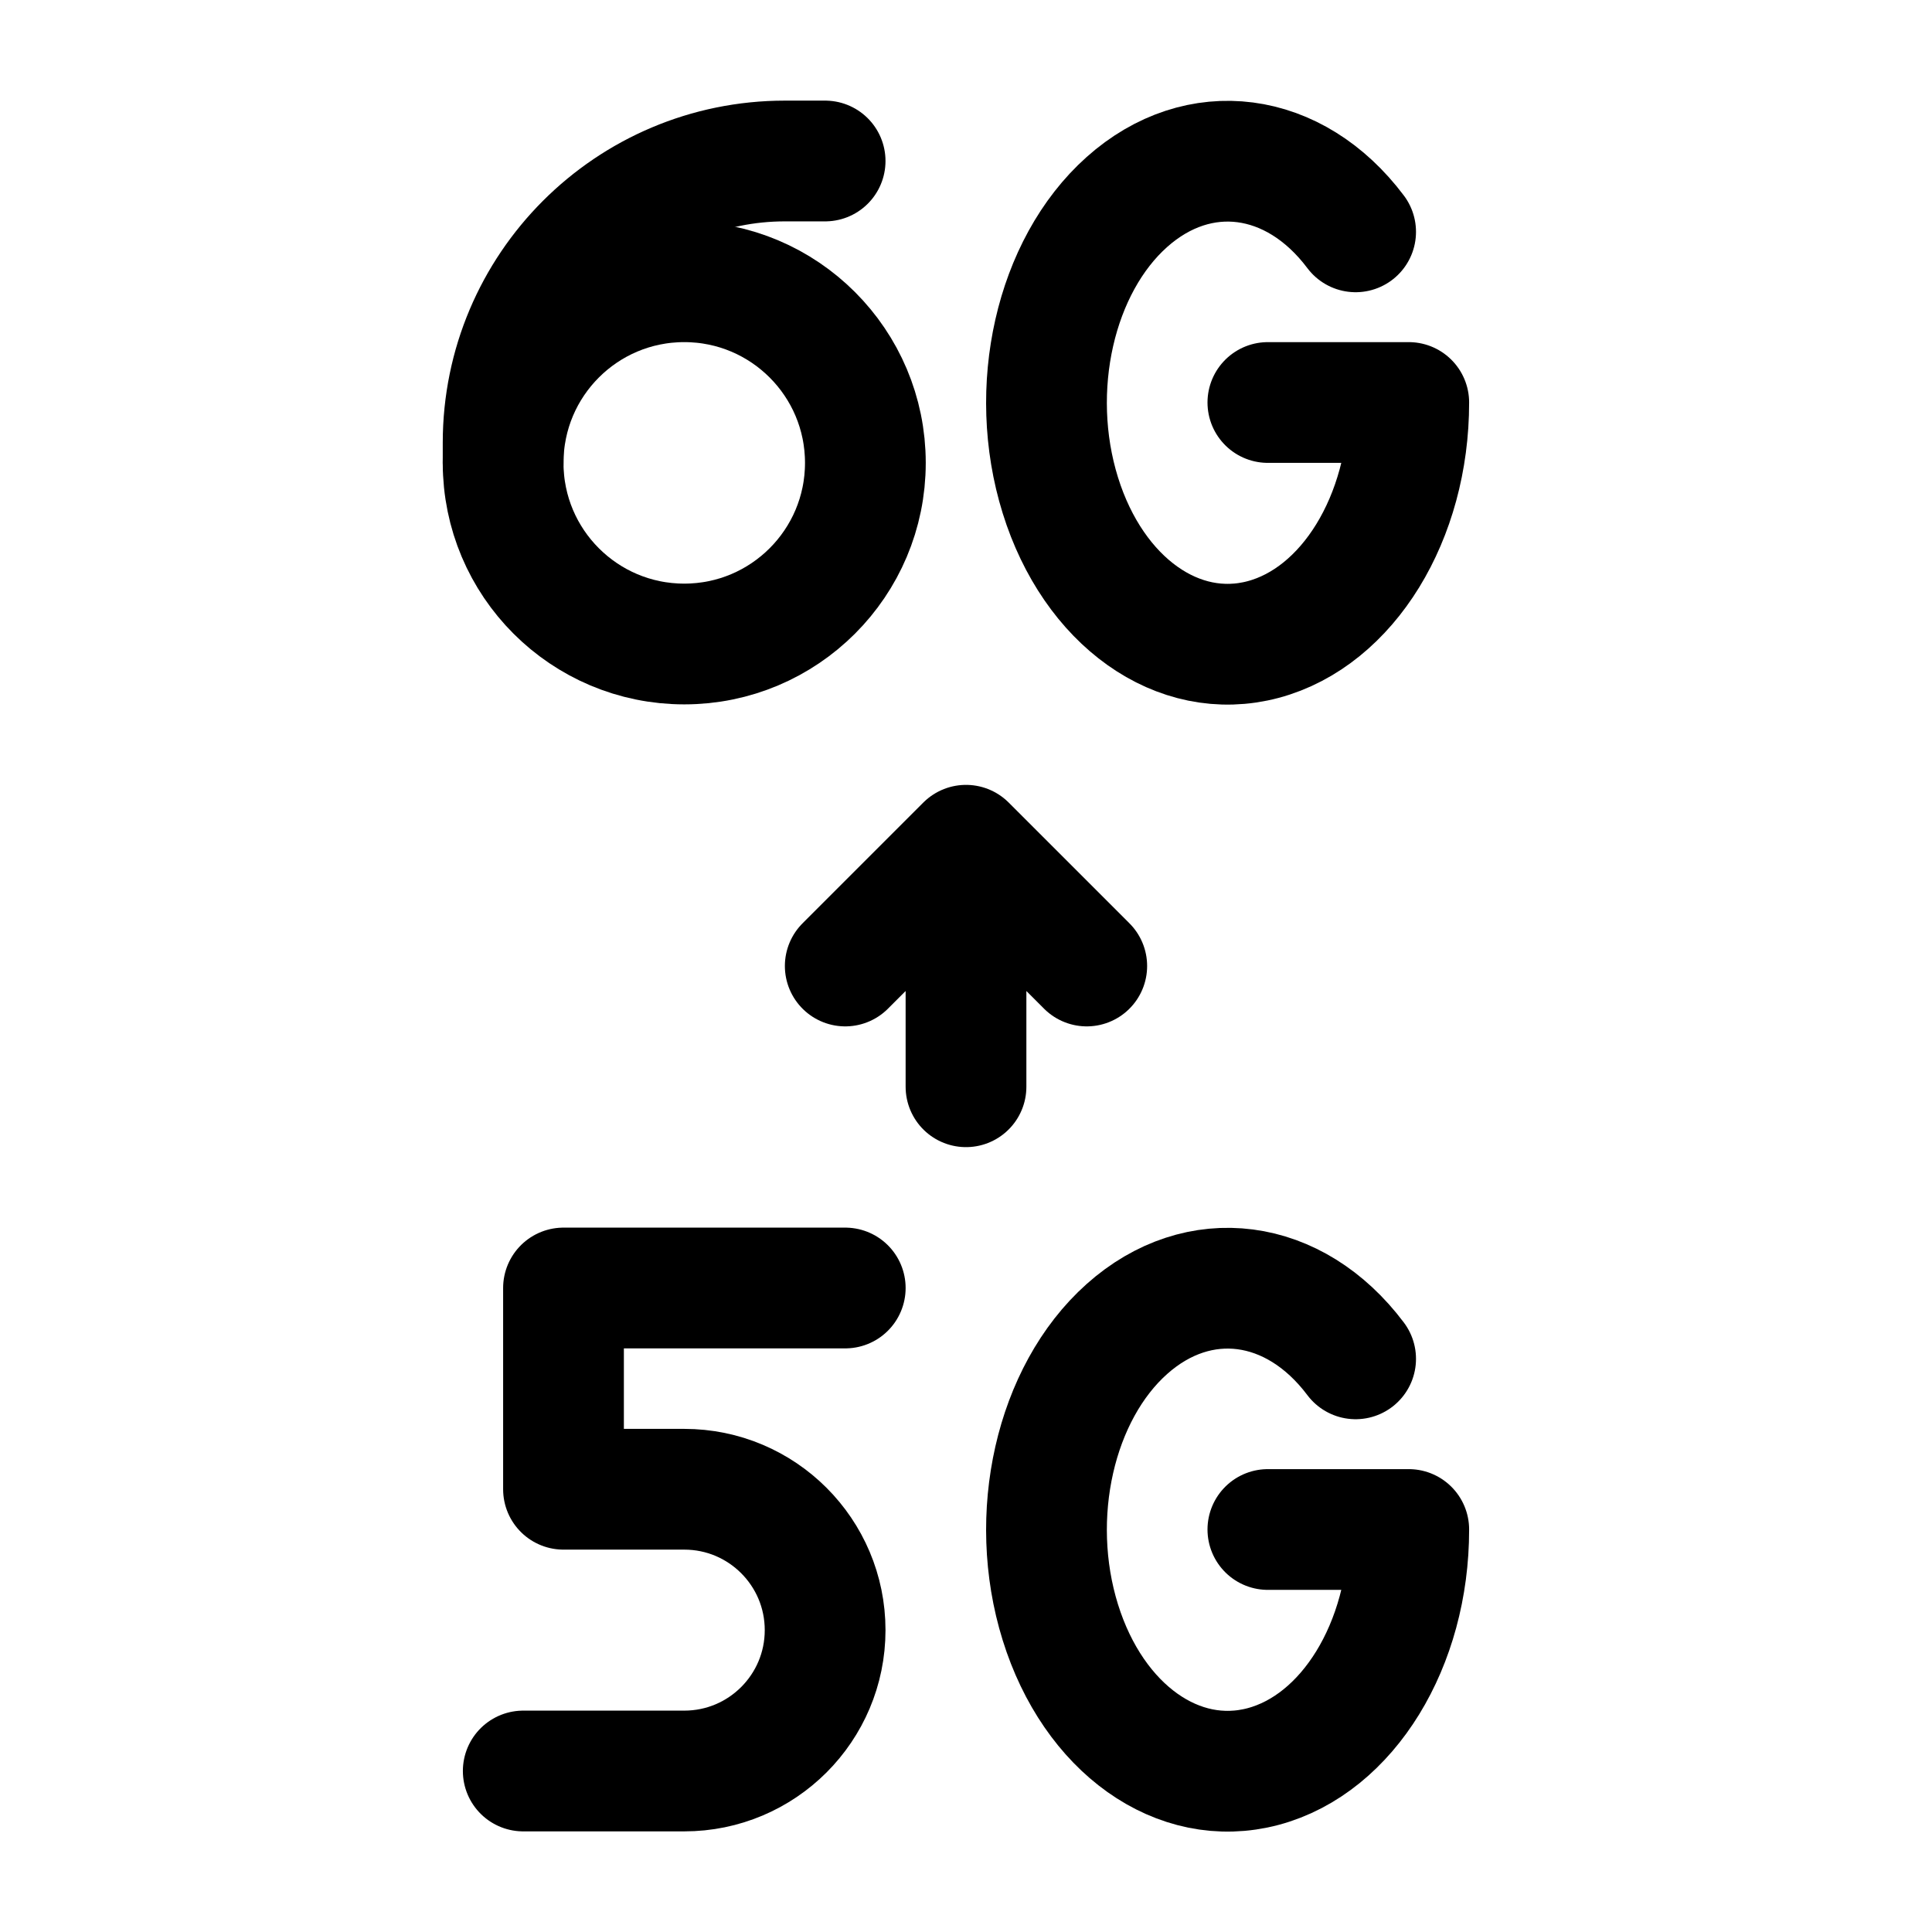
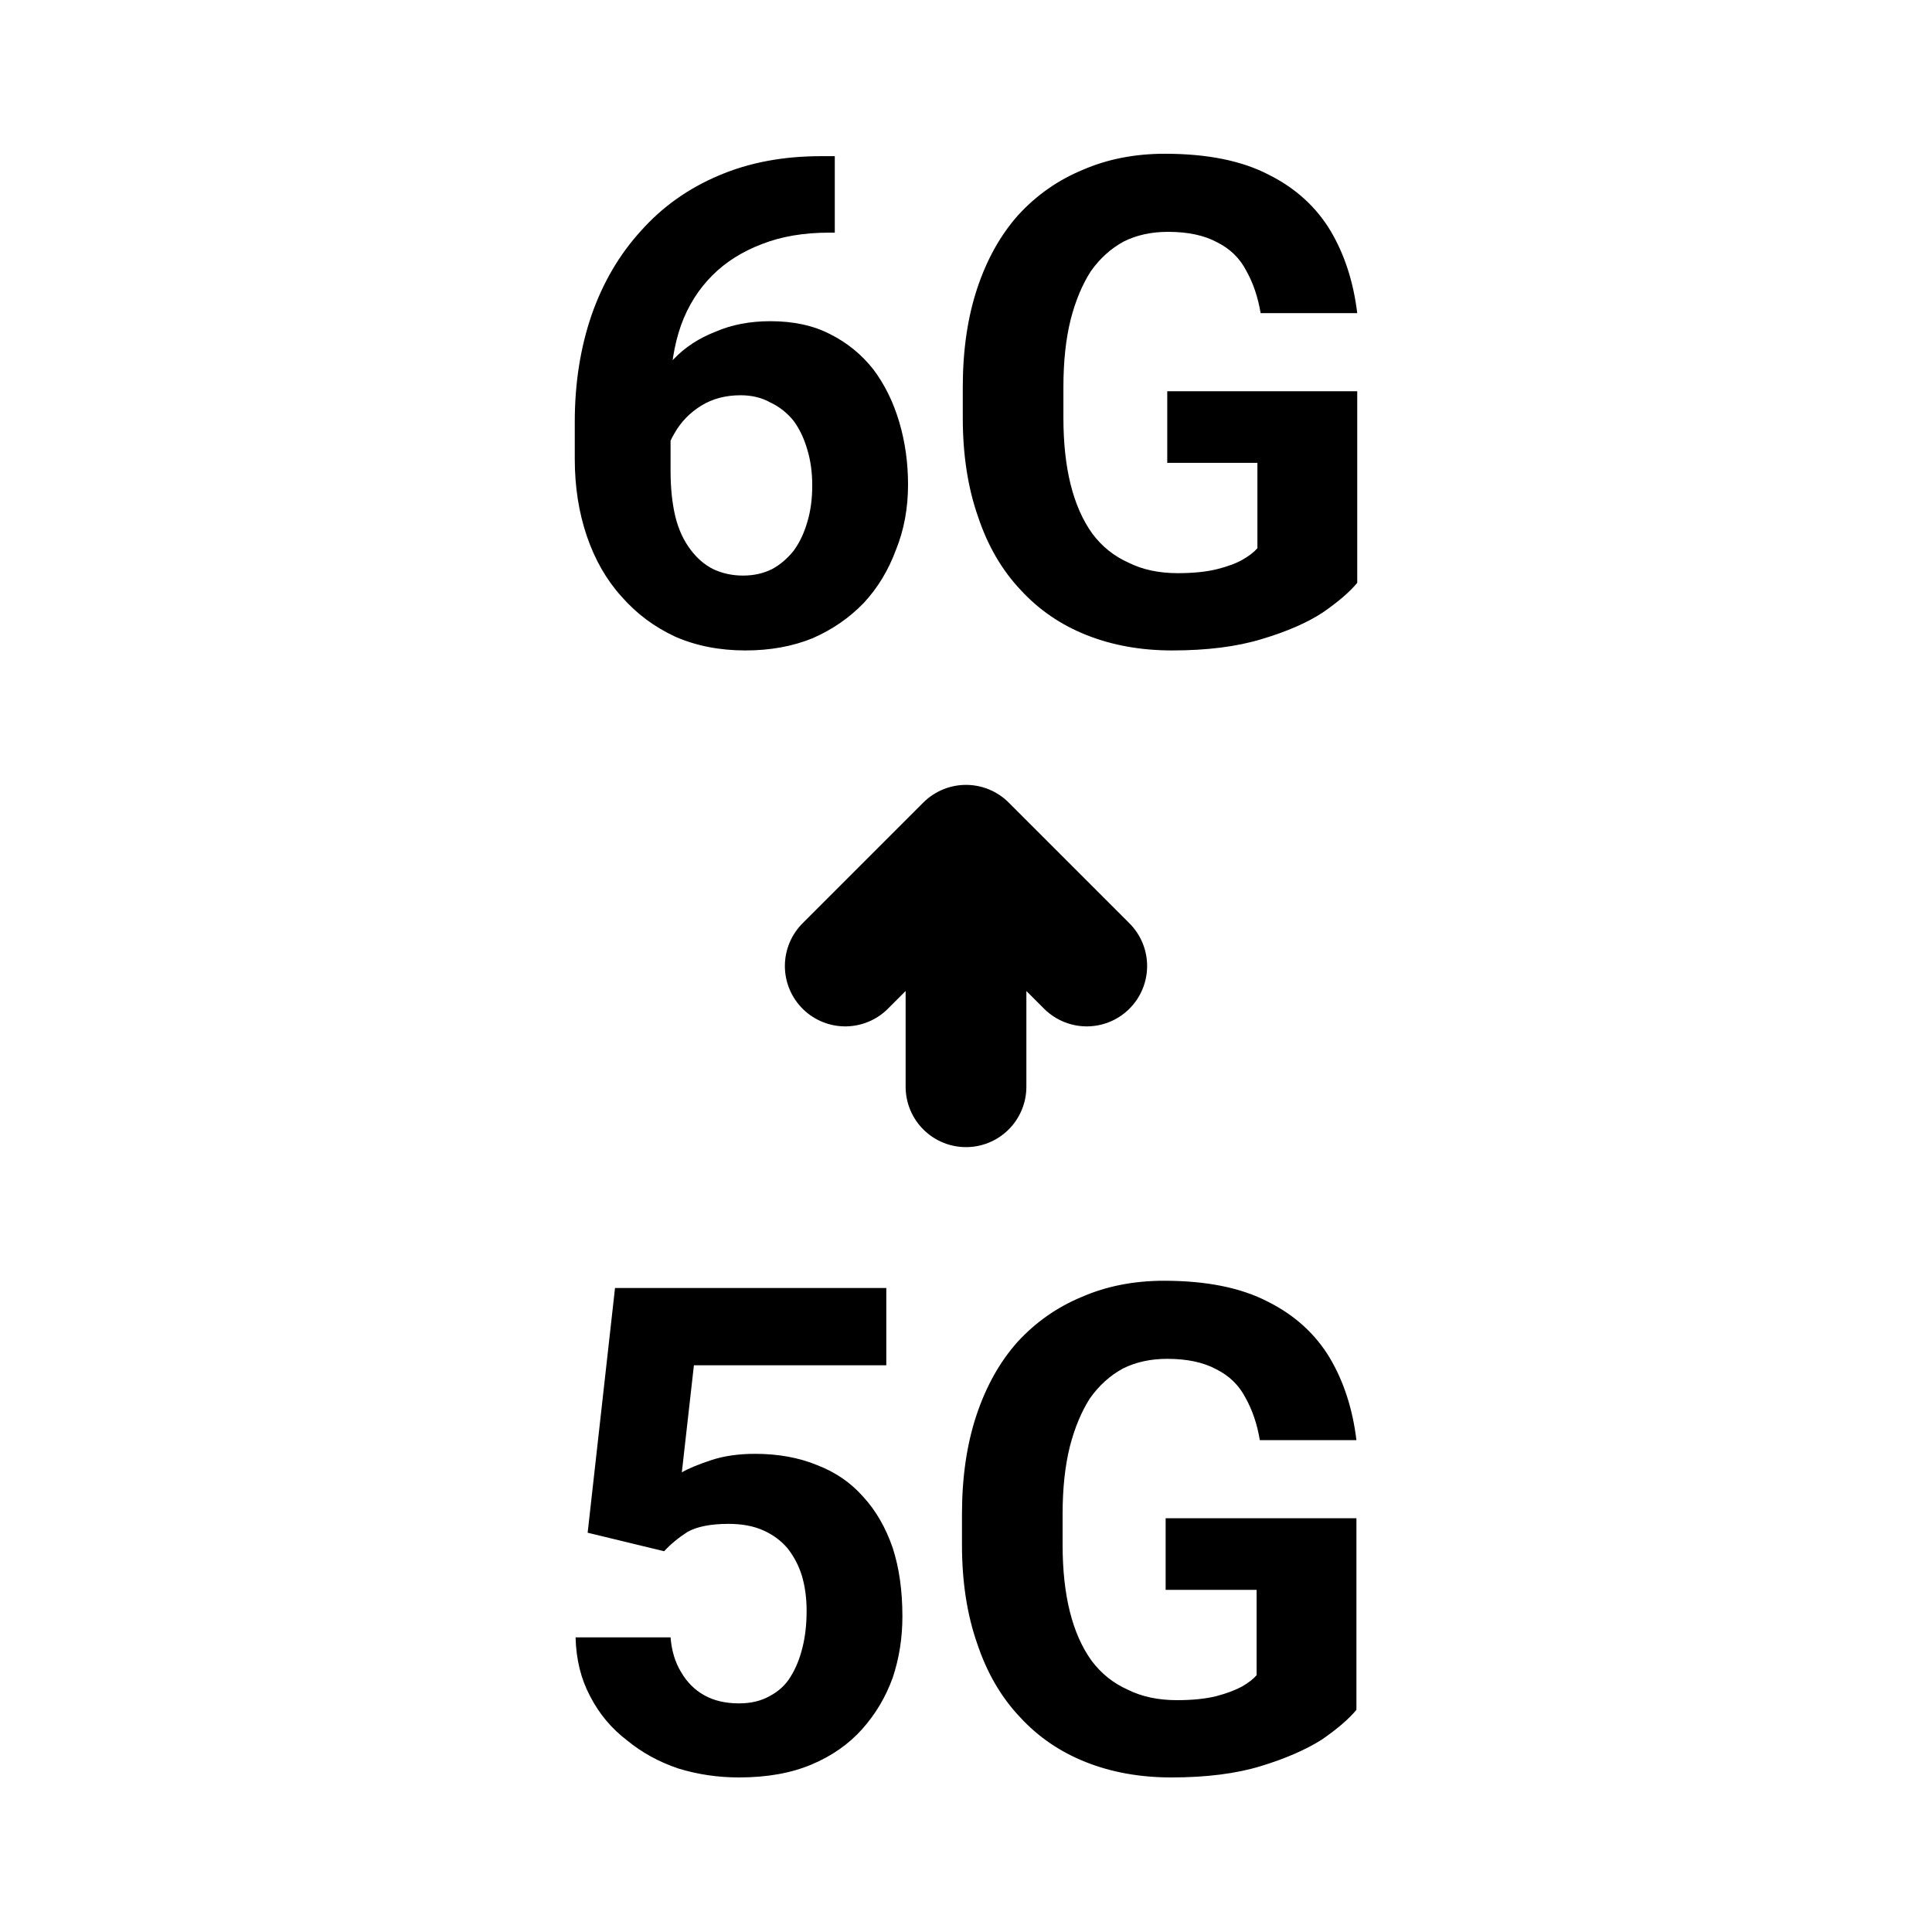
<svg xmlns="http://www.w3.org/2000/svg" viewBox="0 0 24 24" fill="none" stroke="currentColor" stroke-width="1.5" stroke-linecap="round" stroke-linejoin="round" data-title="5G to 6G transition" data-tags="5g to 6g, 6g, 5g, transition, migration, evolution, next generation, roadmap, imt-2030">
-   <path d="M10.25 2h-.5A3.5 3.5 0 0 0 6.25 5.5v.25" />
-   <circle cx="8.5" cy="5.75" r="2.25" />
-   <path d="M16.84 2.88A2.25 3 0 1 0 17.5 5H15.75" />
+   <path d="M10.2 1.94H10.37V2.89H10.3Q9.83 2.89 9.47 3.03Q9.1 3.17 8.85 3.42Q8.59 3.68 8.46 4.04Q8.33 4.41 8.33 4.86V5.85Q8.33 6.17 8.39 6.42Q8.45 6.66 8.58 6.83Q8.7 6.99 8.86 7.07Q9.03 7.15 9.23 7.15Q9.43 7.15 9.59 7.07Q9.74 6.99 9.86 6.84Q9.97 6.69 10.03 6.48Q10.09 6.28 10.09 6.03Q10.09 5.79 10.03 5.59Q9.97 5.38 9.86 5.23Q9.74 5.08 9.57 5Q9.41 4.91 9.2 4.91Q8.92 4.91 8.71 5.04Q8.5 5.17 8.38 5.38Q8.26 5.58 8.25 5.8L7.89 5.57Q7.91 5.25 8.03 4.97Q8.15 4.68 8.37 4.46Q8.58 4.24 8.89 4.12Q9.19 3.99 9.57 3.99Q10 3.99 10.31 4.15Q10.63 4.31 10.85 4.59Q11.06 4.87 11.17 5.24Q11.28 5.61 11.28 6.02Q11.28 6.46 11.13 6.83Q10.99 7.21 10.73 7.49Q10.46 7.77 10.09 7.93Q9.72 8.08 9.26 8.08Q8.78 8.08 8.39 7.91Q8 7.73 7.72 7.41Q7.44 7.1 7.29 6.66Q7.14 6.22 7.14 5.7V5.24Q7.14 4.52 7.35 3.91Q7.56 3.31 7.96 2.87Q8.36 2.42 8.93 2.18Q9.49 1.94 10.2 1.94ZM16.86 4.86V7.24Q16.72 7.41 16.43 7.61Q16.14 7.8 15.67 7.94Q15.21 8.08 14.56 8.08Q13.98 8.08 13.5 7.89Q13.02 7.7 12.68 7.33Q12.33 6.96 12.15 6.42Q11.96 5.88 11.96 5.19V4.81Q11.96 4.12 12.14 3.58Q12.32 3.04 12.65 2.67Q12.99 2.3 13.45 2.11Q13.91 1.91 14.47 1.91Q15.26 1.91 15.76 2.17Q16.26 2.42 16.53 2.87Q16.79 3.31 16.86 3.89H15.66Q15.61 3.59 15.48 3.36Q15.36 3.13 15.12 3.01Q14.88 2.88 14.51 2.88Q14.2 2.88 13.96 3Q13.72 3.13 13.55 3.37Q13.39 3.62 13.3 3.97Q13.21 4.33 13.21 4.81V5.19Q13.21 5.66 13.3 6.02Q13.39 6.38 13.57 6.63Q13.75 6.87 14.02 6.99Q14.28 7.12 14.63 7.12Q14.92 7.12 15.12 7.07Q15.32 7.02 15.44 6.95Q15.56 6.88 15.62 6.81V5.75H14.5V4.86Z" fill="currentColor" stroke="none" />
  <path d="M12 13.5v-3M10.5 12L12 10.5l1.5 1.5" />
-   <path d="M10.5 16H7v2.5h1.5a1.75 1.75 0 0 1 0 3.5H6.5" />
-   <path d="M16.84 16.88A2.25 3 0 1 0 17.5 19H15.75" />
+   <path d="M8.25 19.27 7.3 19.04 7.64 16H11.01V16.96H8.62L8.47 18.29Q8.59 18.22 8.83 18.14Q9.07 18.06 9.38 18.06Q9.81 18.06 10.15 18.2Q10.49 18.33 10.72 18.59Q10.96 18.85 11.09 19.23Q11.21 19.6 11.21 20.08Q11.21 20.48 11.09 20.84Q10.96 21.2 10.71 21.48Q10.46 21.76 10.08 21.92Q9.7 22.08 9.18 22.08Q8.79 22.08 8.43 21.97Q8.07 21.85 7.79 21.62Q7.5 21.4 7.33 21.07Q7.16 20.75 7.15 20.34H8.33Q8.35 20.59 8.46 20.77Q8.57 20.96 8.75 21.06Q8.93 21.16 9.18 21.16Q9.4 21.16 9.56 21.07Q9.73 20.98 9.82 20.83Q9.92 20.67 9.97 20.46Q10.02 20.26 10.02 20.01Q10.02 19.77 9.96 19.57Q9.9 19.38 9.78 19.23Q9.66 19.09 9.48 19.01Q9.3 18.93 9.05 18.93Q8.72 18.93 8.54 19.03Q8.37 19.14 8.25 19.27ZM16.85 18.86V21.24Q16.71 21.41 16.42 21.61Q16.12 21.8 15.66 21.94Q15.2 22.08 14.55 22.08Q13.97 22.08 13.49 21.89Q13.01 21.7 12.67 21.33Q12.32 20.96 12.14 20.42Q11.95 19.88 11.95 19.19V18.81Q11.95 18.12 12.13 17.58Q12.31 17.04 12.64 16.67Q12.98 16.3 13.44 16.11Q13.9 15.91 14.46 15.91Q15.25 15.91 15.75 16.17Q16.25 16.42 16.52 16.87Q16.78 17.31 16.85 17.89H15.65Q15.6 17.59 15.47 17.36Q15.35 17.13 15.11 17.01Q14.87 16.88 14.5 16.88Q14.19 16.88 13.95 17Q13.71 17.13 13.54 17.37Q13.38 17.62 13.29 17.97Q13.2 18.33 13.2 18.81V19.19Q13.2 19.66 13.29 20.02Q13.38 20.38 13.56 20.63Q13.74 20.87 14.01 20.99Q14.27 21.12 14.62 21.12Q14.91 21.12 15.11 21.07Q15.3 21.02 15.43 20.95Q15.55 20.88 15.61 20.81V19.75H14.48V18.86Z" fill="currentColor" stroke="none" />
</svg>
